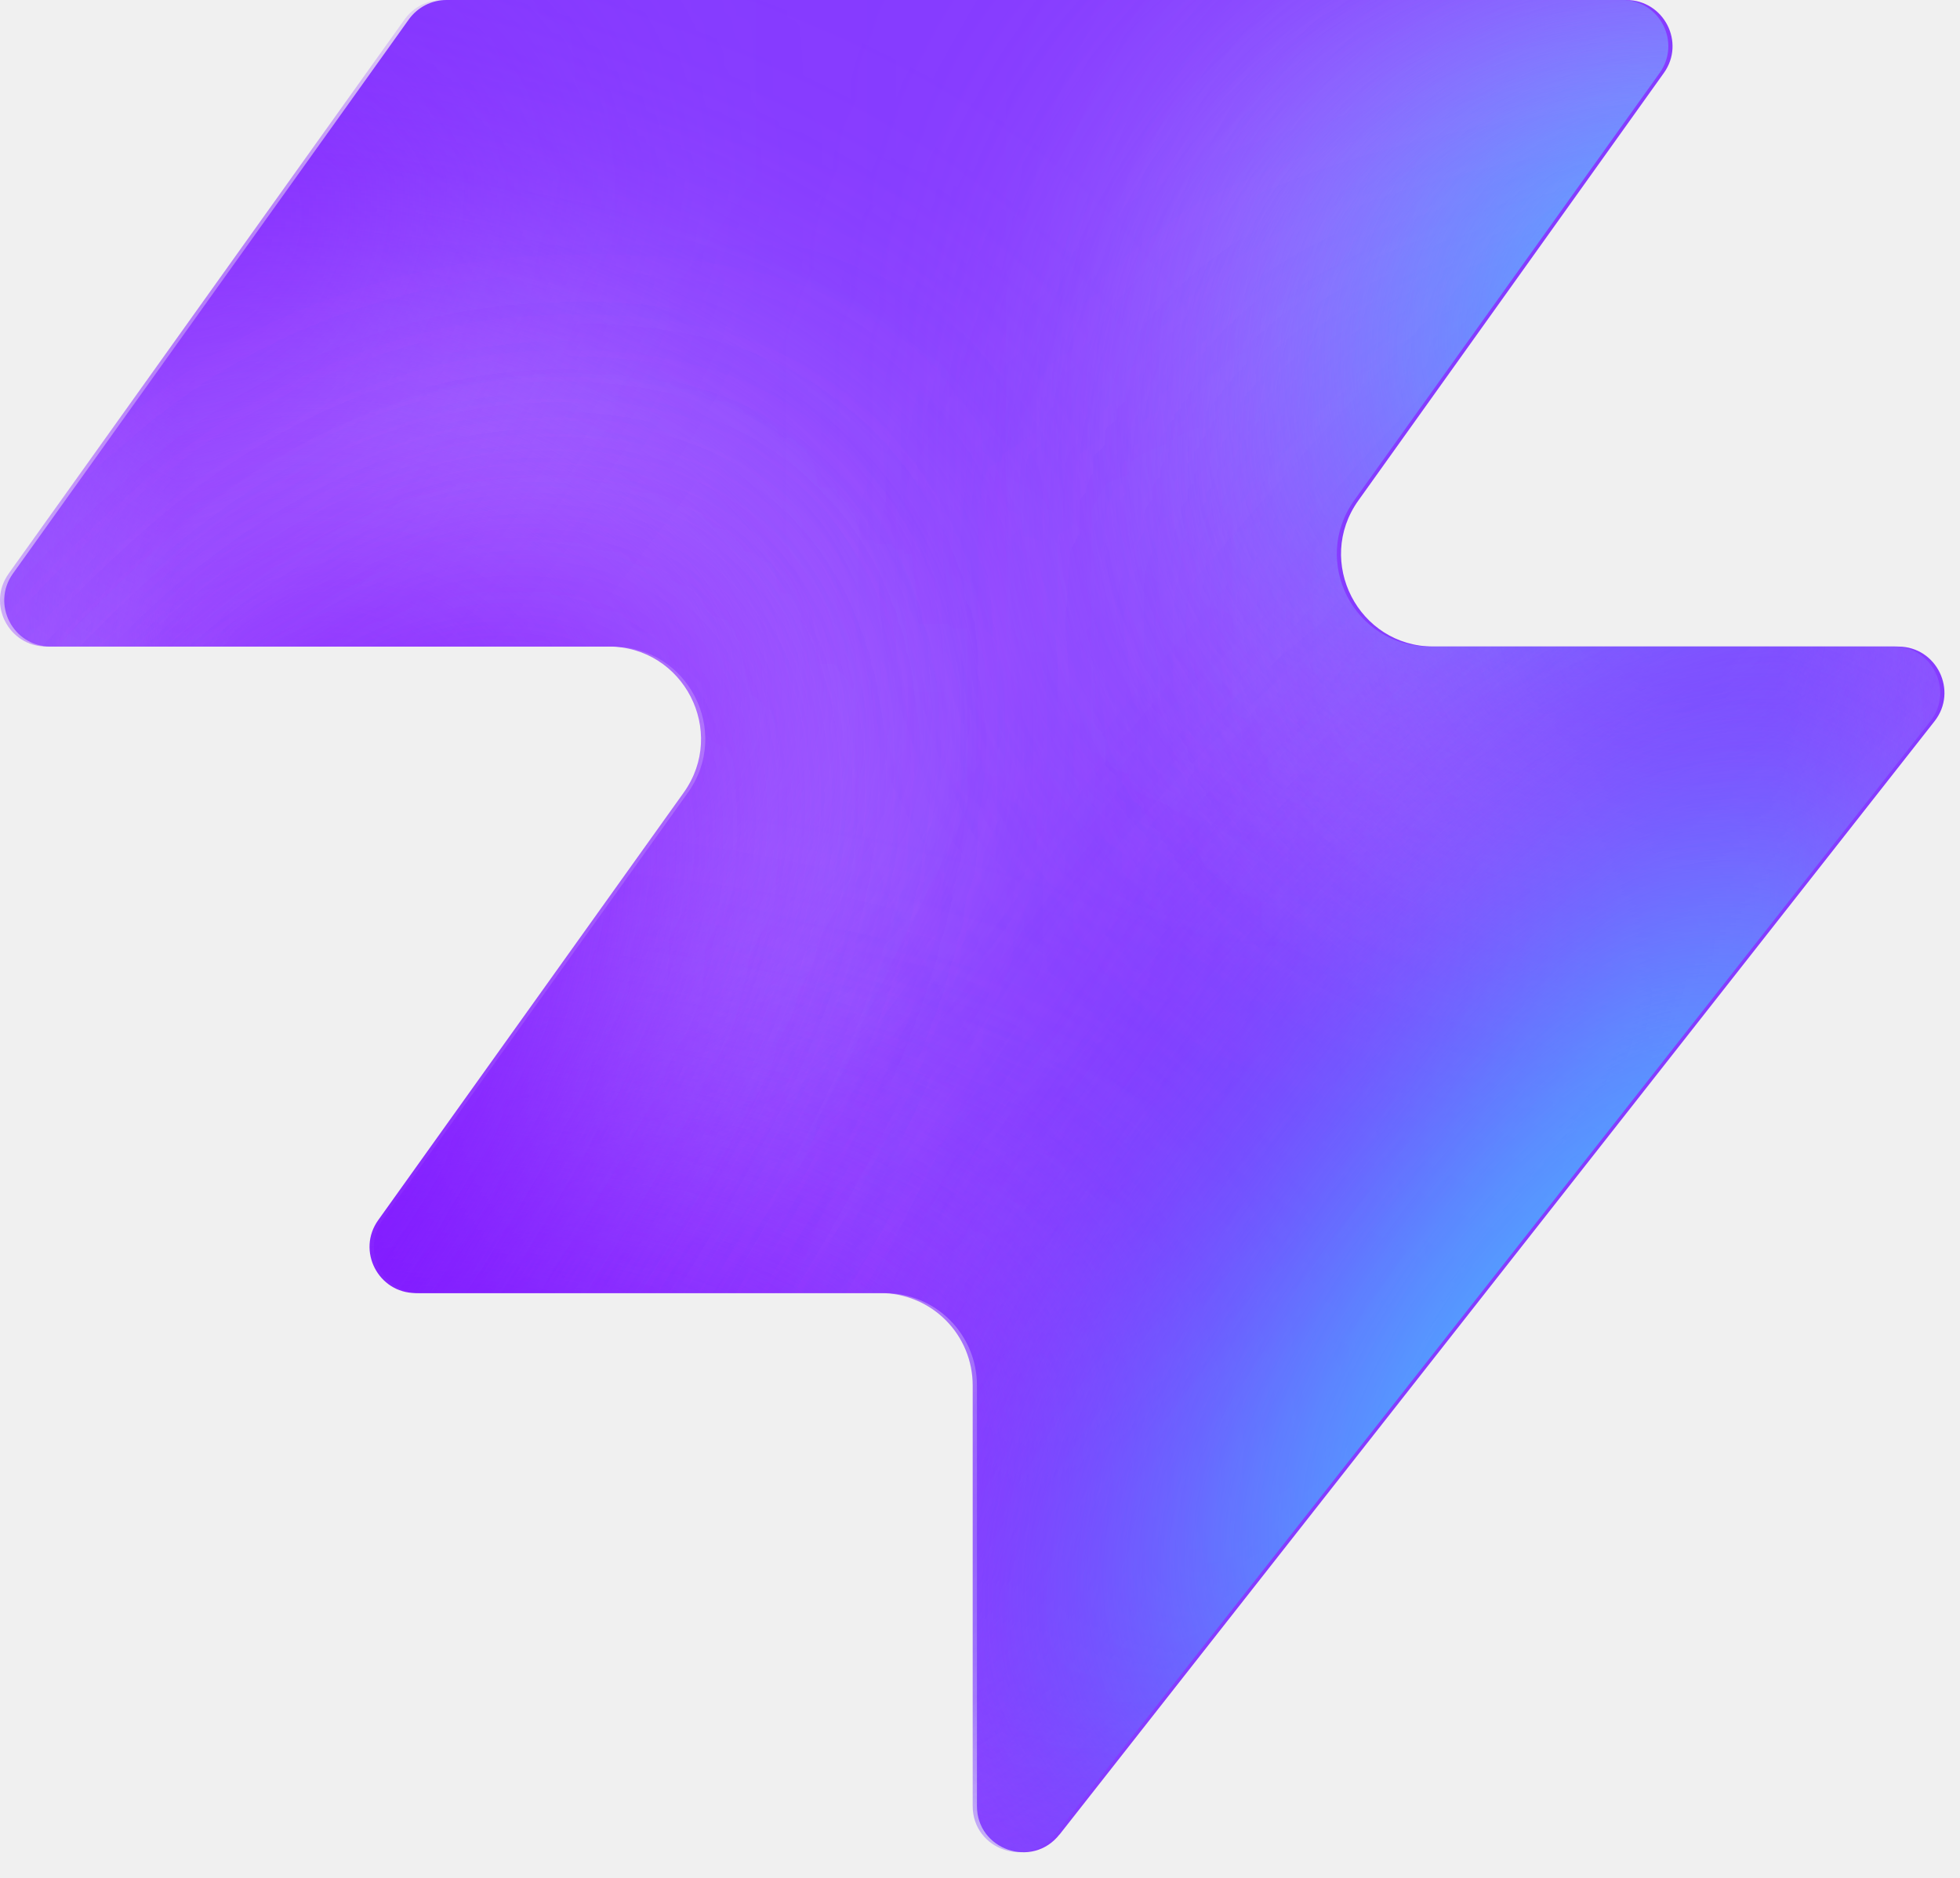
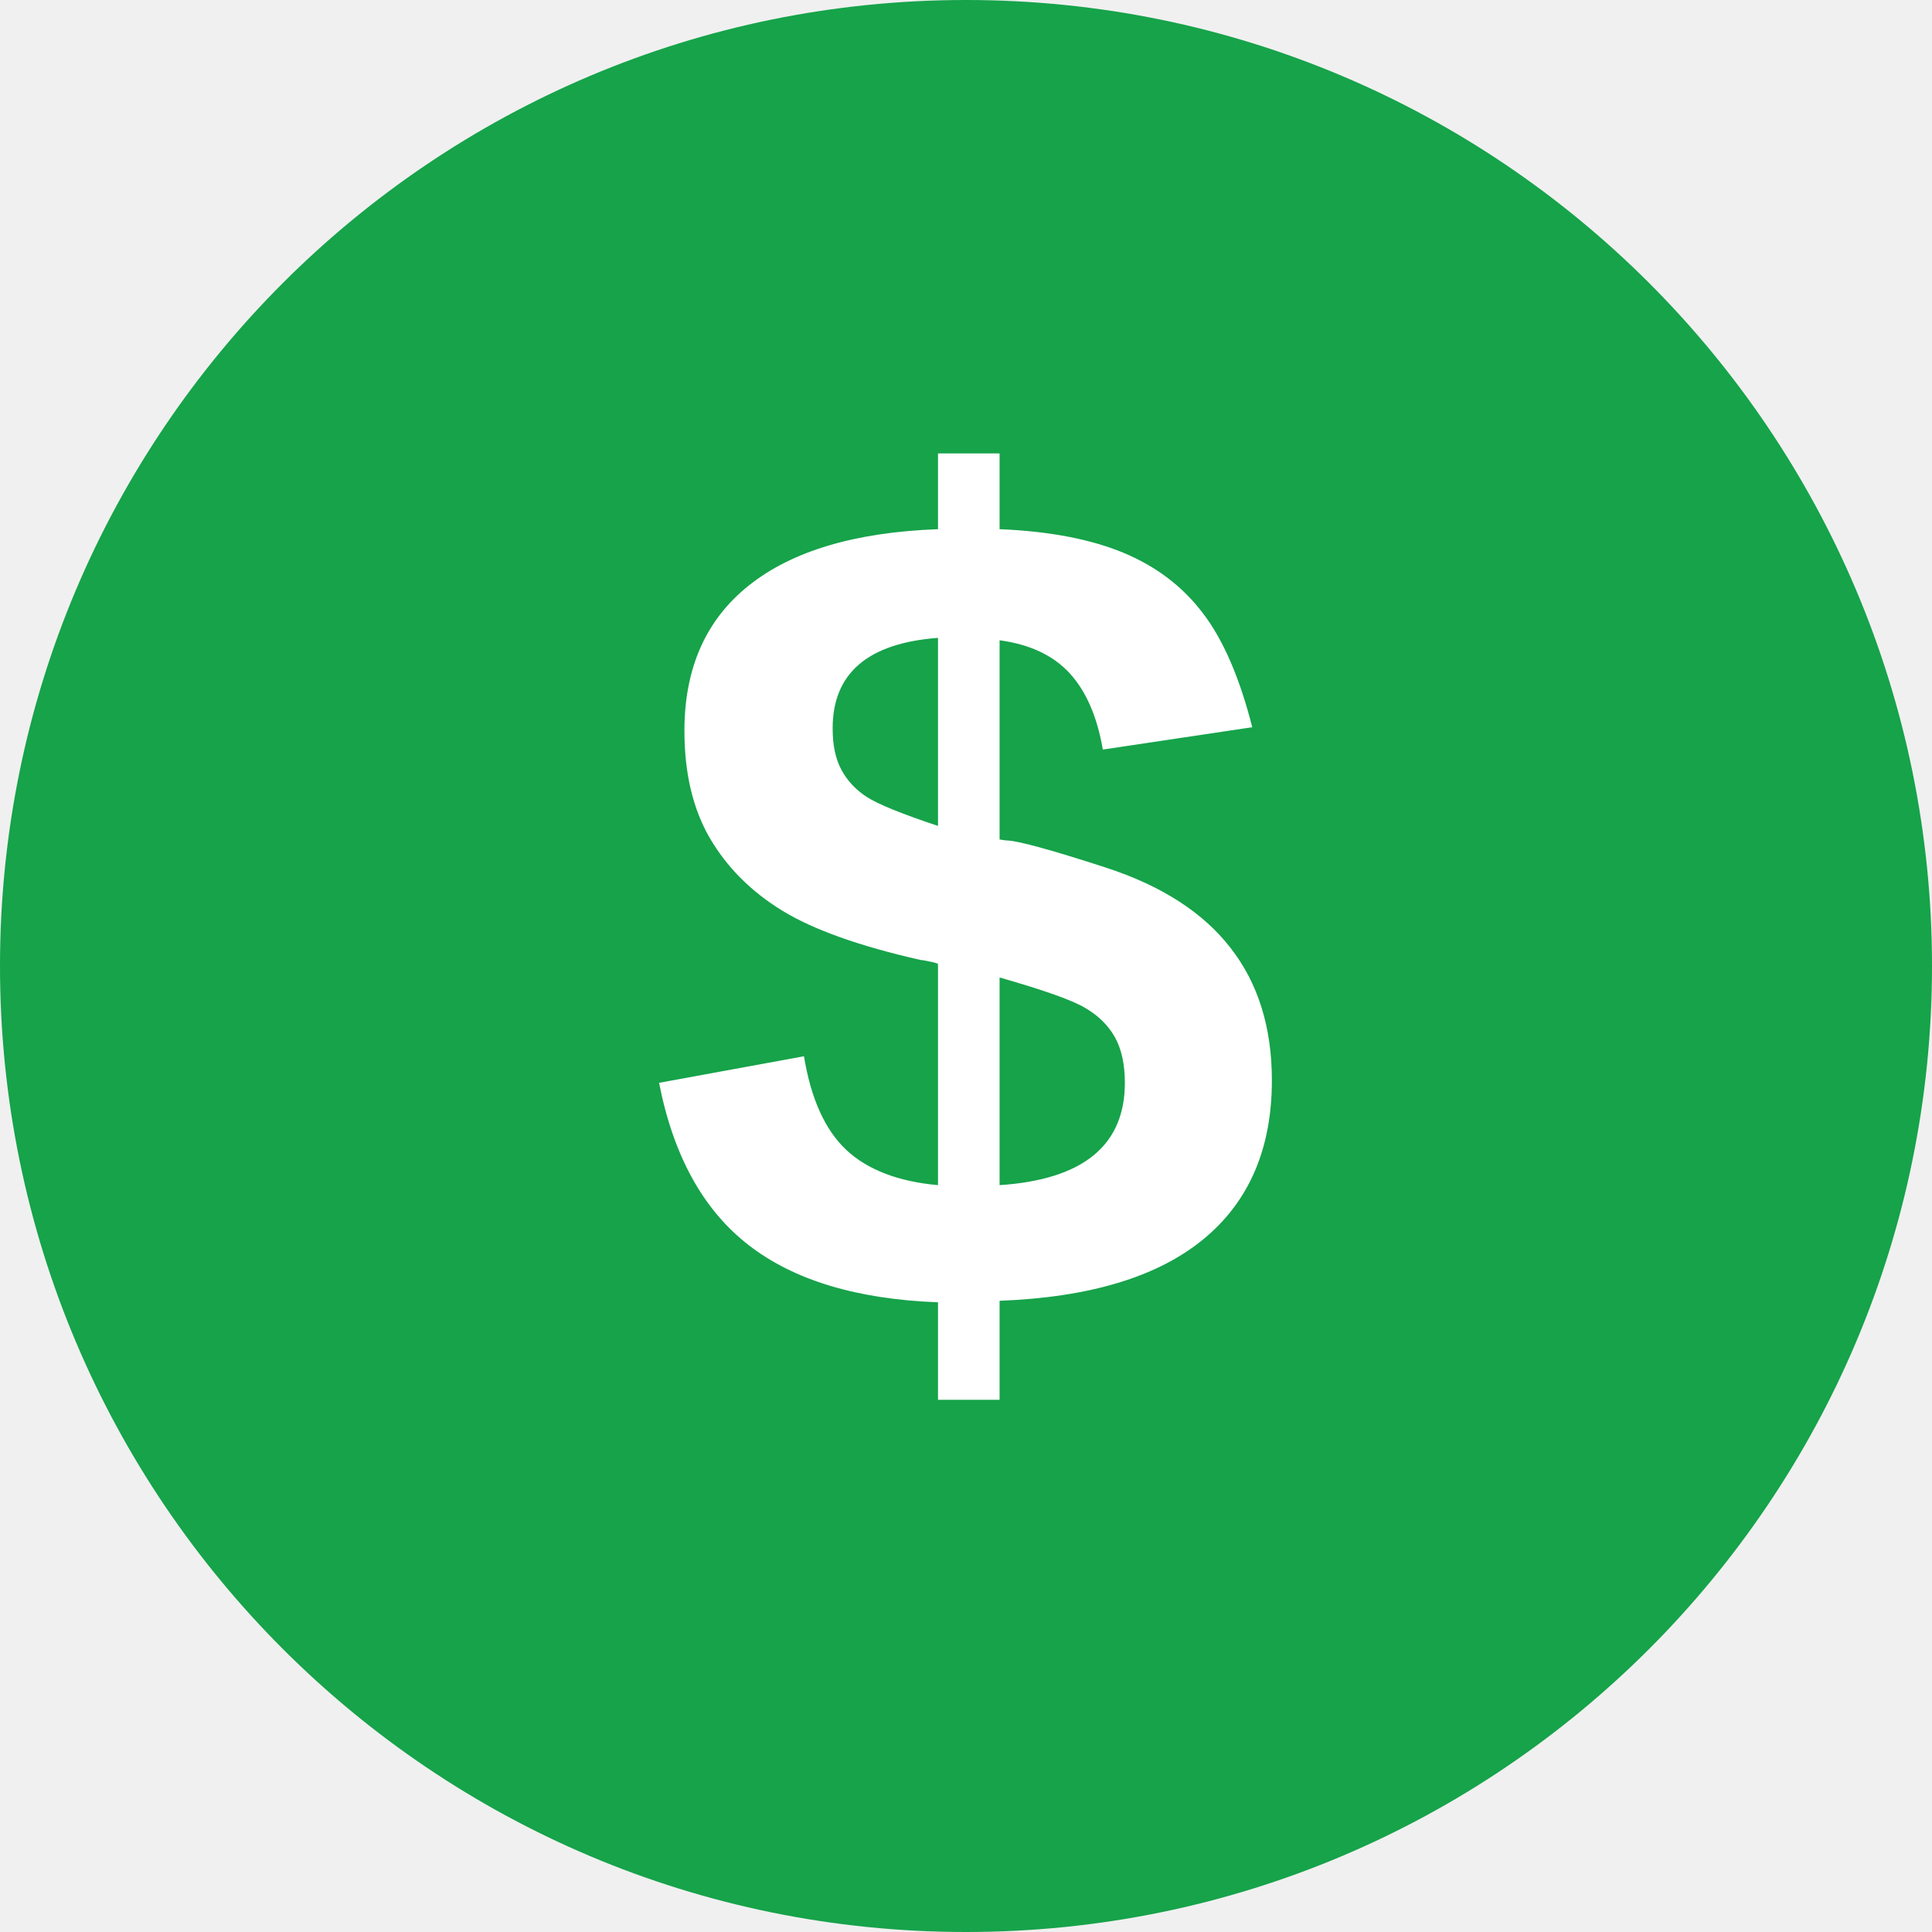
- <svg xmlns="http://www.w3.org/2000/svg" width="48" height="46" fill="none" viewBox="0 0 48 46">
-   <path fill="#863bff" d="M25.946 44.938c-.664.845-2.021.375-2.021-.698V33.937a2.26 2.26 0 0 0-2.262-2.262H10.287c-.92 0-1.456-1.04-.92-1.788l7.48-10.471c1.07-1.497 0-3.578-1.842-3.578H1.237c-.92 0-1.456-1.04-.92-1.788L10.013.474c.214-.297.556-.474.92-.474h28.894c.92 0 1.456 1.04.92 1.788l-7.48 10.471c-1.07 1.498 0 3.579 1.842 3.579h11.377c.943 0 1.473 1.088.89 1.83L25.947 44.94z" style="fill:#863bff;fill:color(display-p3 .525 .23 1);fill-opacity:1" />
-   <mask id="a" width="48" height="46" x="0" y="0" maskUnits="userSpaceOnUse" style="mask-type:alpha">
-     <path fill="#000" d="M25.842 44.938c-.664.844-2.021.375-2.021-.698V33.937a2.26 2.26 0 0 0-2.262-2.262H10.183c-.92 0-1.456-1.04-.92-1.788l7.48-10.471c1.07-1.498 0-3.579-1.842-3.579H1.133c-.92 0-1.456-1.04-.92-1.787L9.91.473c.214-.297.556-.474.92-.474h28.894c.92 0 1.456 1.04.92 1.788l-7.48 10.471c-1.07 1.498 0 3.578 1.842 3.578h11.377c.943 0 1.473 1.088.89 1.832L25.843 44.94z" style="fill:#000;fill-opacity:1" />
-   </mask>
-   <g mask="url(#a)">
-     <g filter="url(#b)">
-       <ellipse cx="5.508" cy="14.704" fill="#ede6ff" rx="5.508" ry="14.704" style="fill:#ede6ff;fill:color(display-p3 .927 .903 1);fill-opacity:1" transform="matrix(.00324 1 1 -.00324 -4.47 31.516)" />
-     </g>
-     <g filter="url(#c)">
-       <ellipse cx="10.399" cy="29.851" fill="#ede6ff" rx="10.399" ry="29.851" style="fill:#ede6ff;fill:color(display-p3 .927 .903 1);fill-opacity:1" transform="matrix(.00324 1 1 -.00324 -39.328 7.883)" />
-     </g>
-     <g filter="url(#d)">
-       <ellipse cx="5.508" cy="30.487" fill="#7e14ff" rx="5.508" ry="30.487" style="fill:#7e14ff;fill:color(display-p3 .492 .077 1);fill-opacity:1" transform="rotate(89.814 -25.913 -14.639)scale(1 -1)" />
-     </g>
-     <g filter="url(#e)">
-       <ellipse cx="5.508" cy="30.599" fill="#7e14ff" rx="5.508" ry="30.599" style="fill:#7e14ff;fill:color(display-p3 .492 .077 1);fill-opacity:1" transform="rotate(89.814 -32.644 -3.334)scale(1 -1)" />
-     </g>
-     <g filter="url(#f)">
-       <ellipse cx="5.508" cy="30.599" fill="#7e14ff" rx="5.508" ry="30.599" style="fill:#7e14ff;fill:color(display-p3 .492 .077 1);fill-opacity:1" transform="matrix(.00324 1 1 -.00324 -34.34 30.47)" />
-     </g>
-     <g filter="url(#g)">
-       <ellipse cx="14.072" cy="22.078" fill="#ede6ff" rx="14.072" ry="22.078" style="fill:#ede6ff;fill:color(display-p3 .927 .903 1);fill-opacity:1" transform="rotate(93.35 24.506 48.493)scale(-1 1)" />
-     </g>
-     <g filter="url(#h)">
-       <ellipse cx="3.47" cy="21.501" fill="#7e14ff" rx="3.47" ry="21.501" style="fill:#7e14ff;fill:color(display-p3 .492 .077 1);fill-opacity:1" transform="rotate(89.009 28.708 47.59)scale(-1 1)" />
-     </g>
-     <g filter="url(#i)">
-       <ellipse cx="3.47" cy="21.501" fill="#7e14ff" rx="3.47" ry="21.501" style="fill:#7e14ff;fill:color(display-p3 .492 .077 1);fill-opacity:1" transform="rotate(89.009 28.708 47.59)scale(-1 1)" />
-     </g>
-     <g filter="url(#j)">
-       <ellipse cx=".387" cy="8.972" fill="#7e14ff" rx="4.407" ry="29.108" style="fill:#7e14ff;fill:color(display-p3 .492 .077 1);fill-opacity:1" transform="rotate(39.51 .387 8.972)" />
-     </g>
-     <g filter="url(#k)">
-       <ellipse cx="47.523" cy="-6.092" fill="#7e14ff" rx="4.407" ry="29.108" style="fill:#7e14ff;fill:color(display-p3 .492 .077 1);fill-opacity:1" transform="rotate(37.892 47.523 -6.092)" />
-     </g>
-     <g filter="url(#l)">
-       <ellipse cx="41.412" cy="6.333" fill="#47bfff" rx="5.971" ry="9.665" style="fill:#47bfff;fill:color(display-p3 .28 .748 1);fill-opacity:1" transform="rotate(37.892 41.412 6.333)" />
-     </g>
-     <g filter="url(#m)">
-       <ellipse cx="-1.879" cy="38.332" fill="#7e14ff" rx="4.407" ry="29.108" style="fill:#7e14ff;fill:color(display-p3 .492 .077 1);fill-opacity:1" transform="rotate(37.892 -1.88 38.332)" />
-     </g>
-     <g filter="url(#n)">
-       <ellipse cx="-1.879" cy="38.332" fill="#7e14ff" rx="4.407" ry="29.108" style="fill:#7e14ff;fill:color(display-p3 .492 .077 1);fill-opacity:1" transform="rotate(37.892 -1.88 38.332)" />
-     </g>
-     <g filter="url(#o)">
-       <ellipse cx="35.651" cy="29.907" fill="#7e14ff" rx="4.407" ry="29.108" style="fill:#7e14ff;fill:color(display-p3 .492 .077 1);fill-opacity:1" transform="rotate(37.892 35.651 29.907)" />
-     </g>
-     <g filter="url(#p)">
-       <ellipse cx="38.418" cy="32.4" fill="#47bfff" rx="5.971" ry="15.297" style="fill:#47bfff;fill:color(display-p3 .28 .748 1);fill-opacity:1" transform="rotate(37.892 38.418 32.4)" />
-     </g>
-   </g>
-   <defs>
-     <filter id="b" width="60.045" height="41.654" x="-19.77" y="16.149" color-interpolation-filters="sRGB" filterUnits="userSpaceOnUse">
-       <feFlood flood-opacity="0" result="BackgroundImageFix" />
-       <feBlend in="SourceGraphic" in2="BackgroundImageFix" result="shape" />
-       <feGaussianBlur result="effect1_foregroundBlur_2002_17158" stdDeviation="7.659" />
-     </filter>
-     <filter id="c" width="90.34" height="51.437" x="-54.613" y="-7.533" color-interpolation-filters="sRGB" filterUnits="userSpaceOnUse">
-       <feFlood flood-opacity="0" result="BackgroundImageFix" />
-       <feBlend in="SourceGraphic" in2="BackgroundImageFix" result="shape" />
-       <feGaussianBlur result="effect1_foregroundBlur_2002_17158" stdDeviation="7.659" />
-     </filter>
-     <filter id="d" width="79.355" height="29.4" x="-49.64" y="2.03" color-interpolation-filters="sRGB" filterUnits="userSpaceOnUse">
-       <feFlood flood-opacity="0" result="BackgroundImageFix" />
-       <feBlend in="SourceGraphic" in2="BackgroundImageFix" result="shape" />
-       <feGaussianBlur result="effect1_foregroundBlur_2002_17158" stdDeviation="4.596" />
-     </filter>
-     <filter id="e" width="79.579" height="29.4" x="-45.045" y="20.029" color-interpolation-filters="sRGB" filterUnits="userSpaceOnUse">
-       <feFlood flood-opacity="0" result="BackgroundImageFix" />
-       <feBlend in="SourceGraphic" in2="BackgroundImageFix" result="shape" />
-       <feGaussianBlur result="effect1_foregroundBlur_2002_17158" stdDeviation="4.596" />
-     </filter>
-     <filter id="f" width="79.579" height="29.4" x="-43.513" y="21.178" color-interpolation-filters="sRGB" filterUnits="userSpaceOnUse">
-       <feFlood flood-opacity="0" result="BackgroundImageFix" />
-       <feBlend in="SourceGraphic" in2="BackgroundImageFix" result="shape" />
-       <feGaussianBlur result="effect1_foregroundBlur_2002_17158" stdDeviation="4.596" />
-     </filter>
-     <filter id="g" width="74.749" height="58.852" x="15.756" y="-17.901" color-interpolation-filters="sRGB" filterUnits="userSpaceOnUse">
-       <feFlood flood-opacity="0" result="BackgroundImageFix" />
-       <feBlend in="SourceGraphic" in2="BackgroundImageFix" result="shape" />
-       <feGaussianBlur result="effect1_foregroundBlur_2002_17158" stdDeviation="7.659" />
-     </filter>
-     <filter id="h" width="61.377" height="25.362" x="23.548" y="2.284" color-interpolation-filters="sRGB" filterUnits="userSpaceOnUse">
-       <feFlood flood-opacity="0" result="BackgroundImageFix" />
-       <feBlend in="SourceGraphic" in2="BackgroundImageFix" result="shape" />
-       <feGaussianBlur result="effect1_foregroundBlur_2002_17158" stdDeviation="4.596" />
-     </filter>
-     <filter id="i" width="61.377" height="25.362" x="23.548" y="2.284" color-interpolation-filters="sRGB" filterUnits="userSpaceOnUse">
-       <feFlood flood-opacity="0" result="BackgroundImageFix" />
-       <feBlend in="SourceGraphic" in2="BackgroundImageFix" result="shape" />
-       <feGaussianBlur result="effect1_foregroundBlur_2002_17158" stdDeviation="4.596" />
-     </filter>
-     <filter id="j" width="56.045" height="63.649" x="-27.636" y="-22.853" color-interpolation-filters="sRGB" filterUnits="userSpaceOnUse">
-       <feFlood flood-opacity="0" result="BackgroundImageFix" />
-       <feBlend in="SourceGraphic" in2="BackgroundImageFix" result="shape" />
-       <feGaussianBlur result="effect1_foregroundBlur_2002_17158" stdDeviation="4.596" />
-     </filter>
-     <filter id="k" width="54.814" height="64.646" x="20.116" y="-38.415" color-interpolation-filters="sRGB" filterUnits="userSpaceOnUse">
-       <feFlood flood-opacity="0" result="BackgroundImageFix" />
-       <feBlend in="SourceGraphic" in2="BackgroundImageFix" result="shape" />
-       <feGaussianBlur result="effect1_foregroundBlur_2002_17158" stdDeviation="4.596" />
-     </filter>
-     <filter id="l" width="33.541" height="35.313" x="24.641" y="-11.323" color-interpolation-filters="sRGB" filterUnits="userSpaceOnUse">
-       <feFlood flood-opacity="0" result="BackgroundImageFix" />
-       <feBlend in="SourceGraphic" in2="BackgroundImageFix" result="shape" />
-       <feGaussianBlur result="effect1_foregroundBlur_2002_17158" stdDeviation="4.596" />
-     </filter>
-     <filter id="m" width="54.814" height="64.646" x="-29.286" y="6.009" color-interpolation-filters="sRGB" filterUnits="userSpaceOnUse">
-       <feFlood flood-opacity="0" result="BackgroundImageFix" />
-       <feBlend in="SourceGraphic" in2="BackgroundImageFix" result="shape" />
-       <feGaussianBlur result="effect1_foregroundBlur_2002_17158" stdDeviation="4.596" />
-     </filter>
-     <filter id="n" width="54.814" height="64.646" x="-29.286" y="6.009" color-interpolation-filters="sRGB" filterUnits="userSpaceOnUse">
-       <feFlood flood-opacity="0" result="BackgroundImageFix" />
-       <feBlend in="SourceGraphic" in2="BackgroundImageFix" result="shape" />
-       <feGaussianBlur result="effect1_foregroundBlur_2002_17158" stdDeviation="4.596" />
-     </filter>
-     <filter id="o" width="54.814" height="64.646" x="8.244" y="-2.416" color-interpolation-filters="sRGB" filterUnits="userSpaceOnUse">
-       <feFlood flood-opacity="0" result="BackgroundImageFix" />
-       <feBlend in="SourceGraphic" in2="BackgroundImageFix" result="shape" />
-       <feGaussianBlur result="effect1_foregroundBlur_2002_17158" stdDeviation="4.596" />
-     </filter>
-     <filter id="p" width="39.409" height="43.623" x="18.713" y="10.588" color-interpolation-filters="sRGB" filterUnits="userSpaceOnUse">
-       <feFlood flood-opacity="0" result="BackgroundImageFix" />
-       <feBlend in="SourceGraphic" in2="BackgroundImageFix" result="shape" />
-       <feGaussianBlur result="effect1_foregroundBlur_2002_17158" stdDeviation="4.596" />
-     </filter>
-   </defs>
+ <svg xmlns="http://www.w3.org/2000/svg" viewBox="0 0 100 100">
+   <circle cx="50" cy="50" r="50" fill="#16a34a" />
+   <text x="50" y="68" font-size="60" text-anchor="middle" fill="white" font-family="Arial" font-weight="bold">$</text>
</svg>
